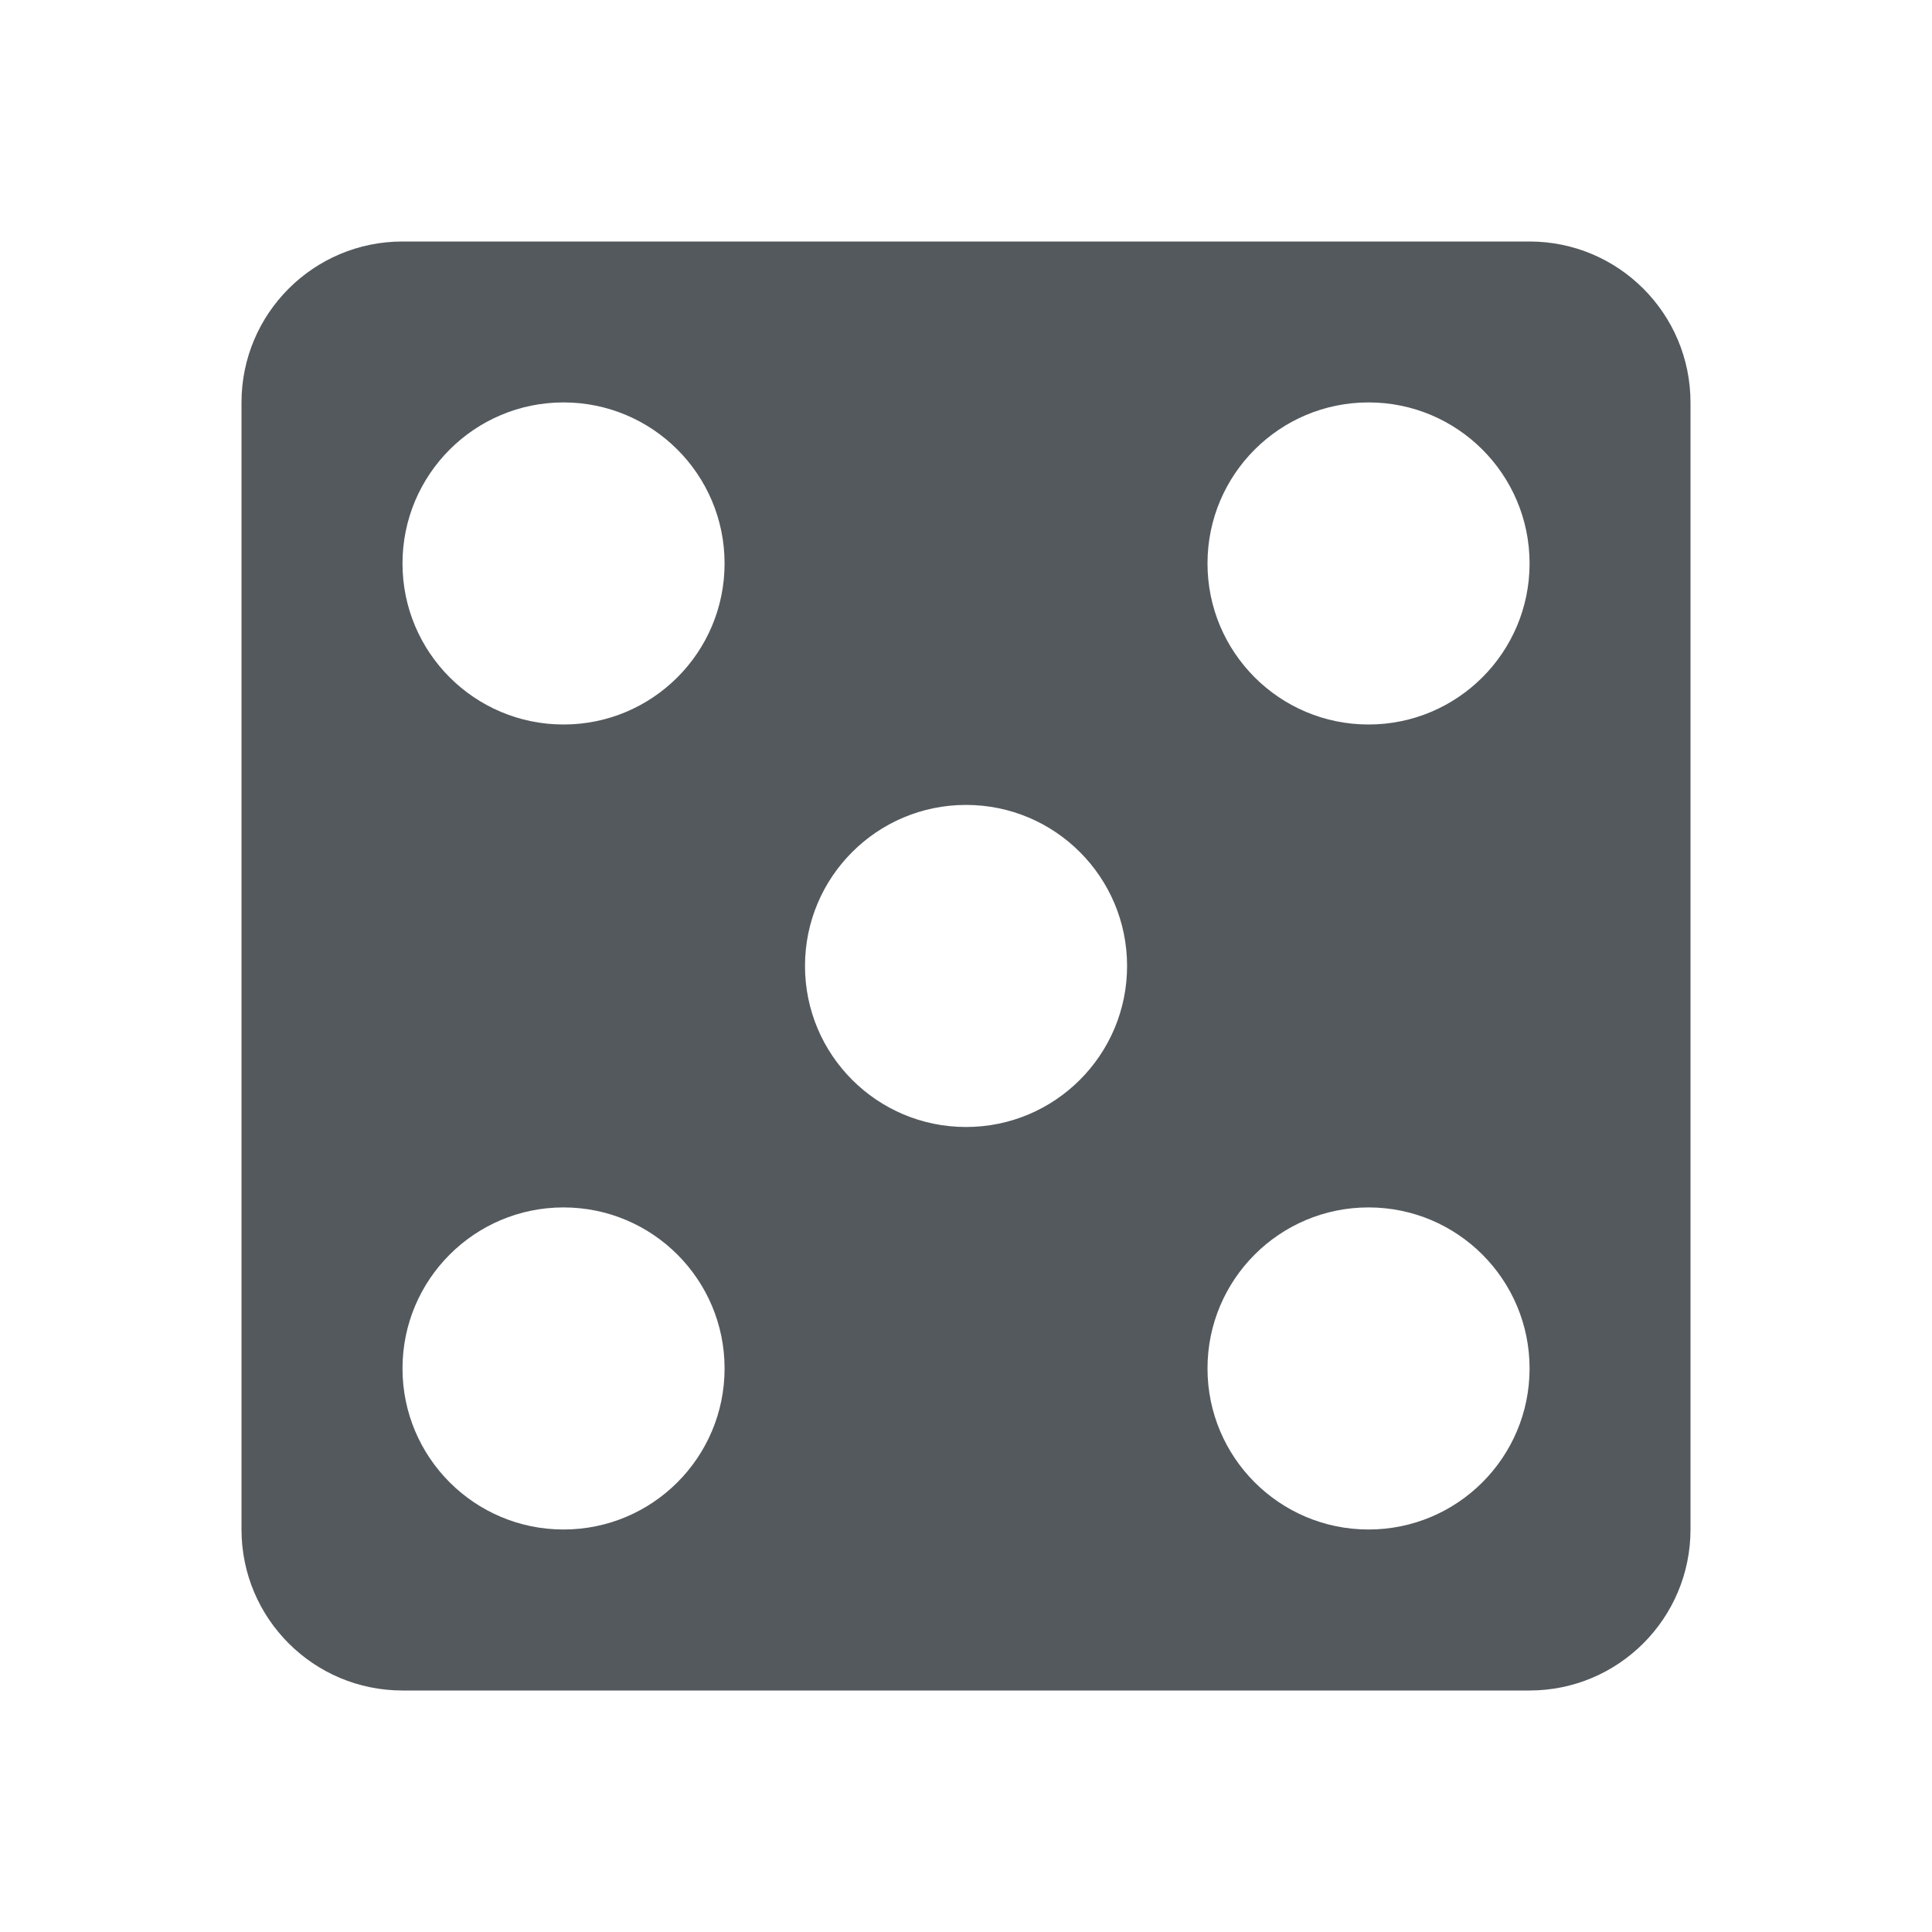
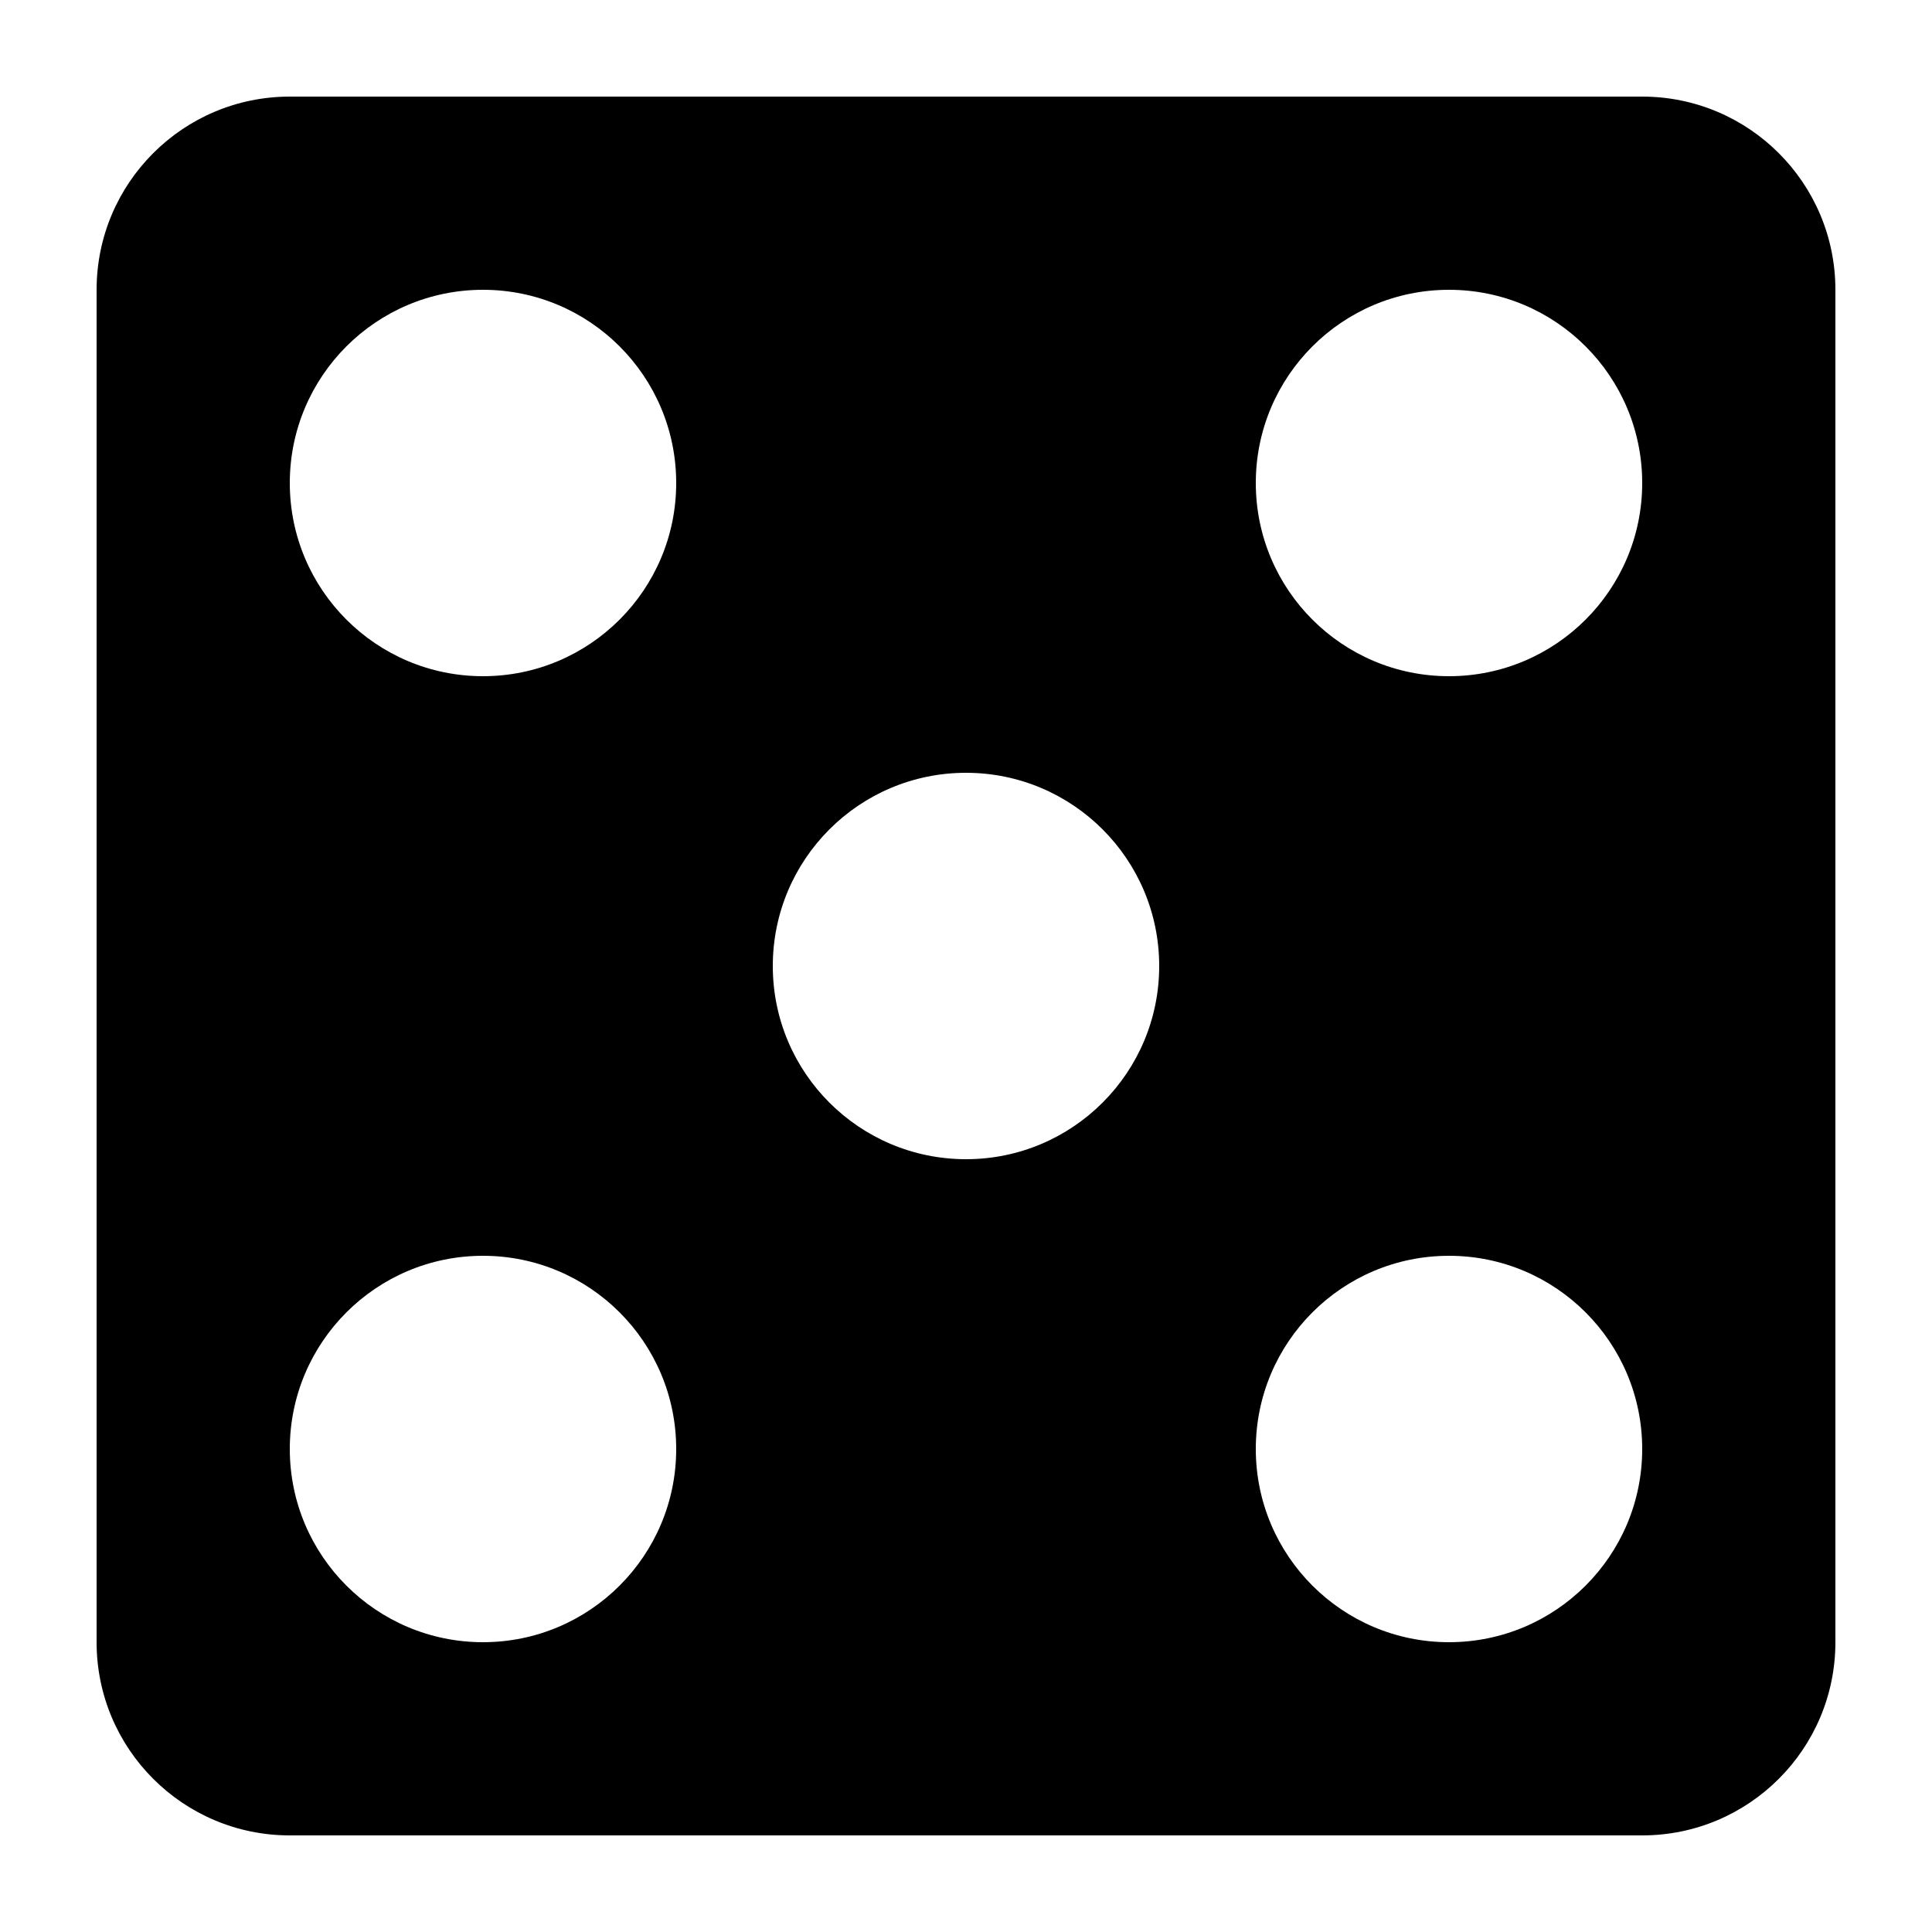
- <svg xmlns="http://www.w3.org/2000/svg" width="24" height="24" viewBox="0 0 24 24">
-   <path fill="#54595d" fill-rule="evenodd" d="M17 9a2 2 0 1 1 .001-4.001A2 2 0 0 1 17 9m0 10a2 2 0 1 1 .001-4.001A2 2 0 0 1 17 19m-5-5a2 2 0 1 1 .001-4.001A2 2 0 0 1 12 14M7 9a2 2 0 1 1 .001-4.001A2 2 0 0 1 7 9m0 10a2 2 0 1 1 .001-4.001A2 2 0 0 1 7 19M19 3H5a2 2 0 0 0-2 2v14a2 2 0 0 0 2 2h14a2 2 0 0 0 2-2V5a2 2 0 0 0-2-2" />
+ <svg xmlns="http://www.w3.org/2000/svg" width="20" height="20" viewBox="0 0 20 20">
+   <path d="M3 1a2 2 0 0 0-2 2v14a2 2 0 0 0 2 2h14a2 2 0 0 0 2-2V3a2 2 0 0 0-2-2zm2 16a2 2 0 1 1 2-2 2 2 0 0 1-2 2zM5 7a2 2 0 1 1 2-2 2 2 0 0 1-2 2zm5 5a2 2 0 1 1 2-2 2 2 0 0 1-2 2zm5 5a2 2 0 1 1 2-2 2 2 0 0 1-2 2zm0-10a2 2 0 1 1 2-2 2 2 0 0 1-2 2z" />
</svg>
